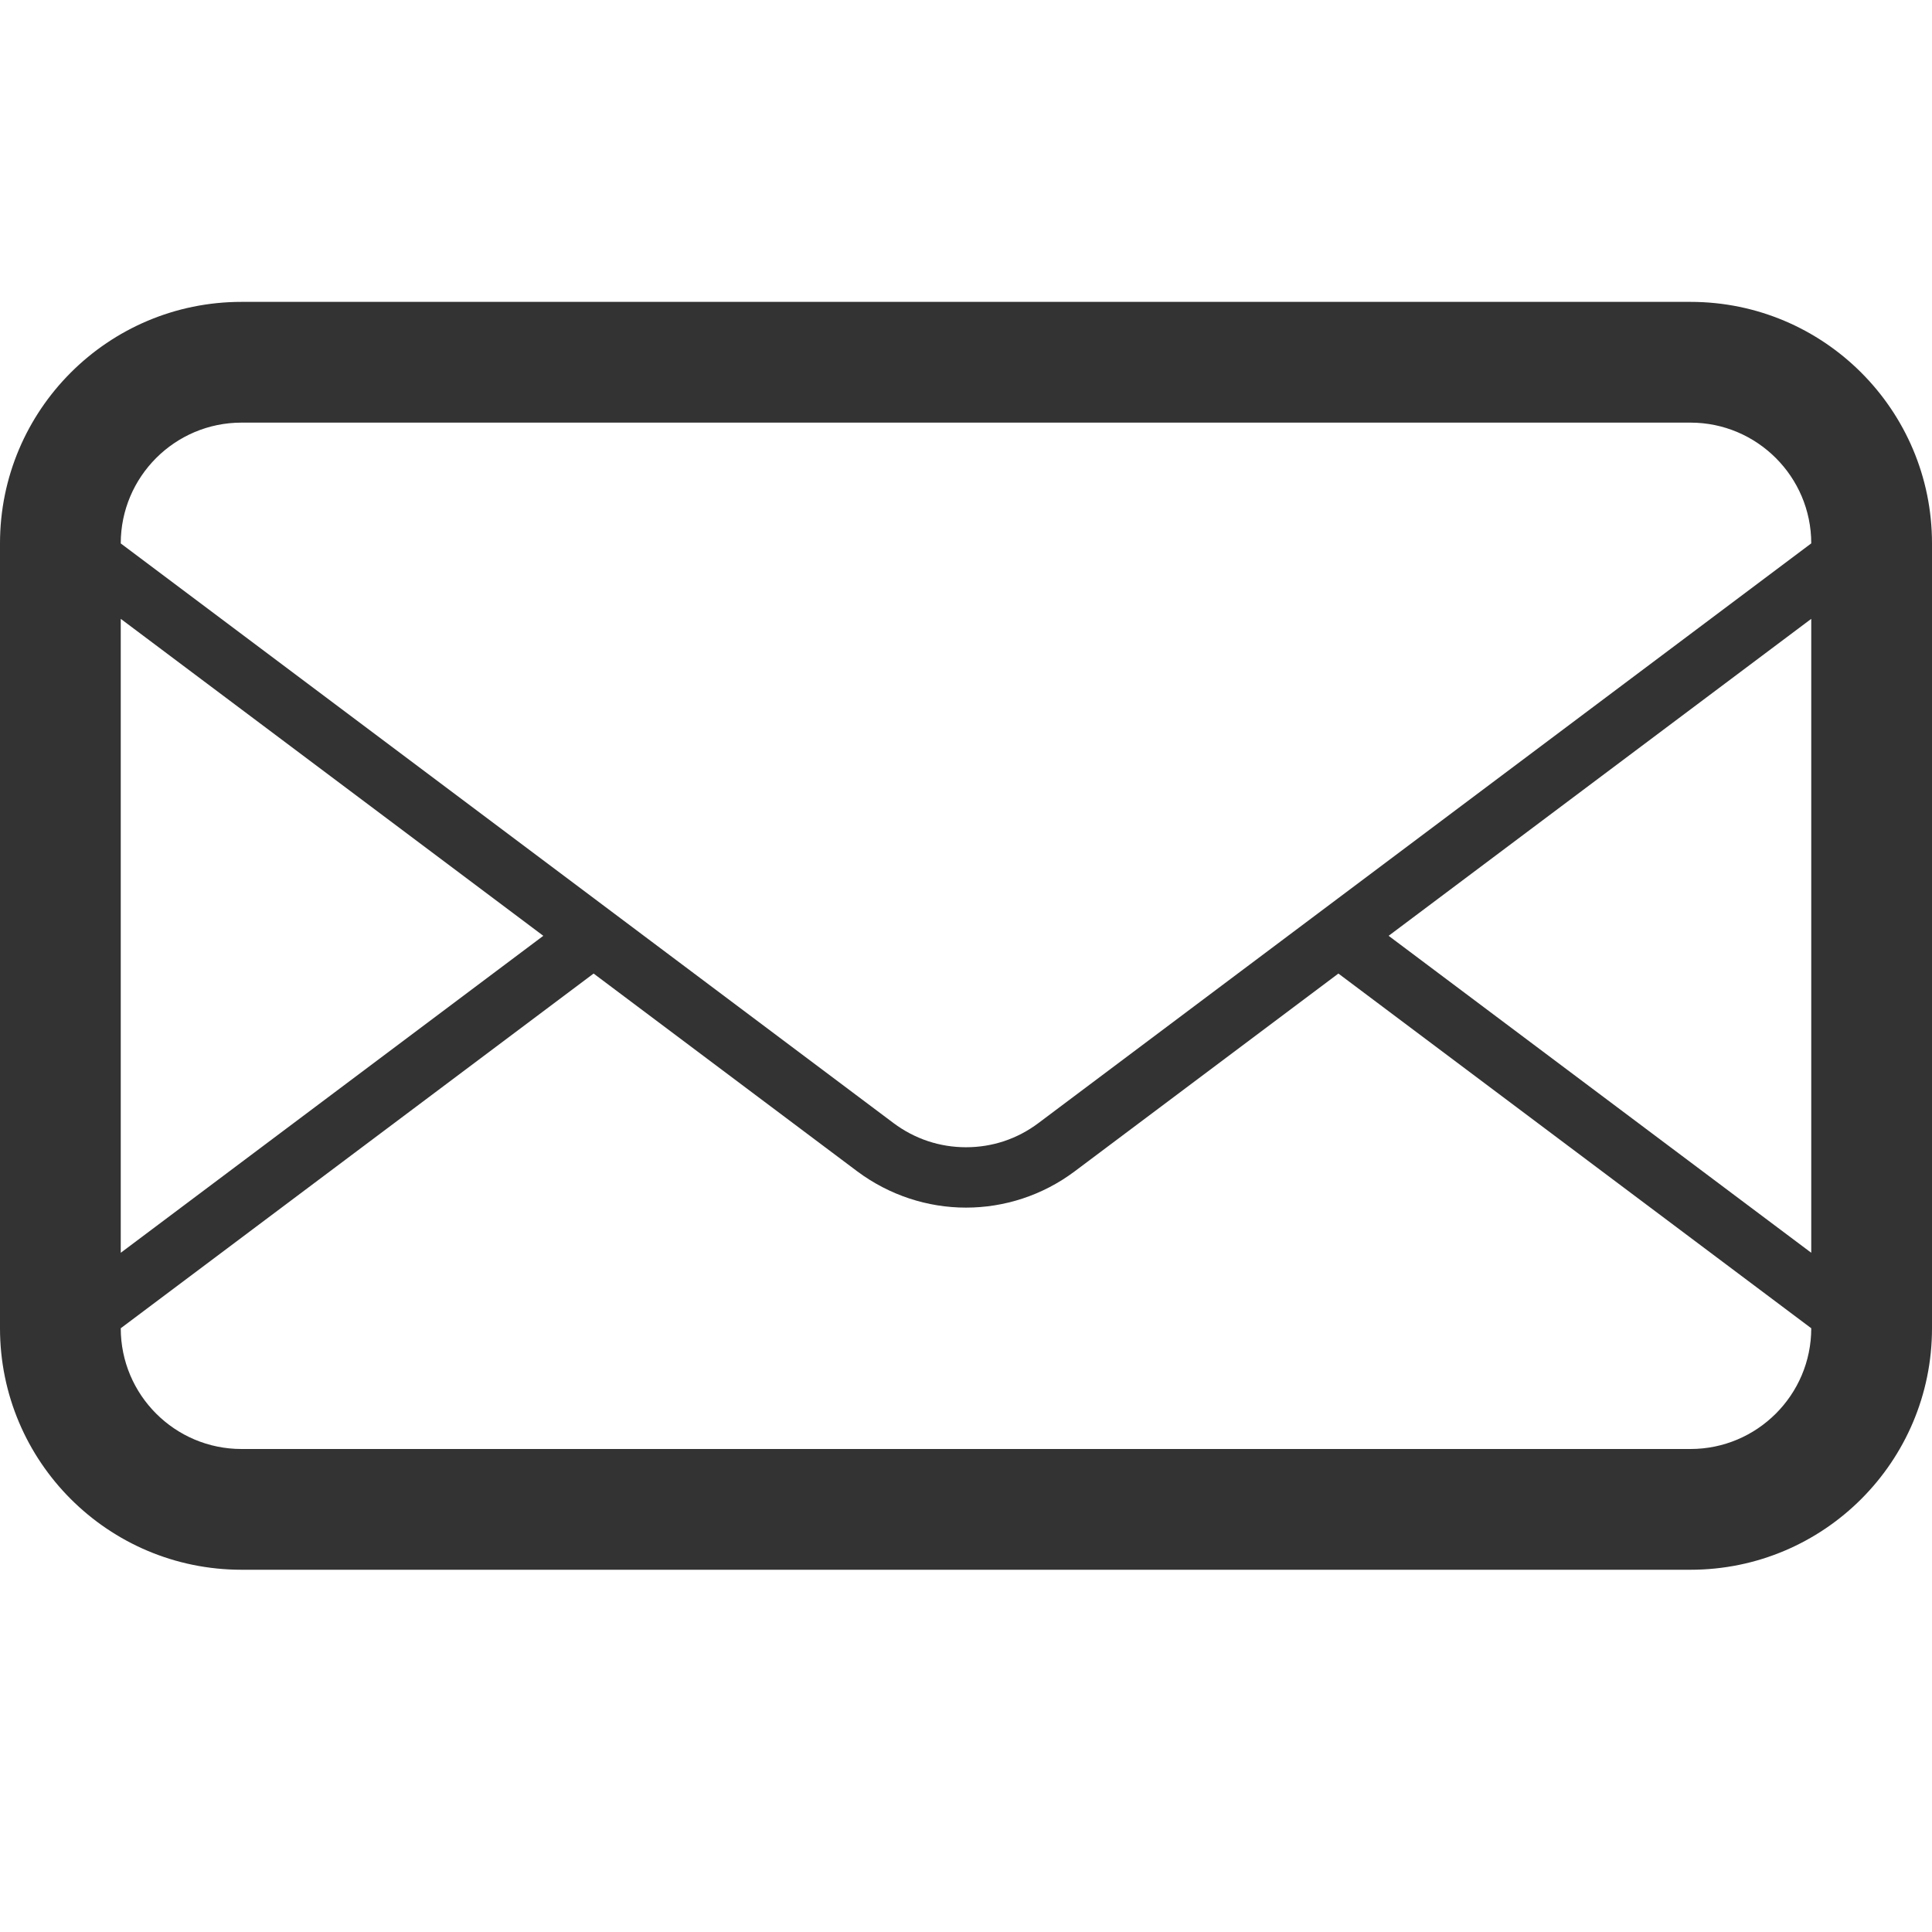
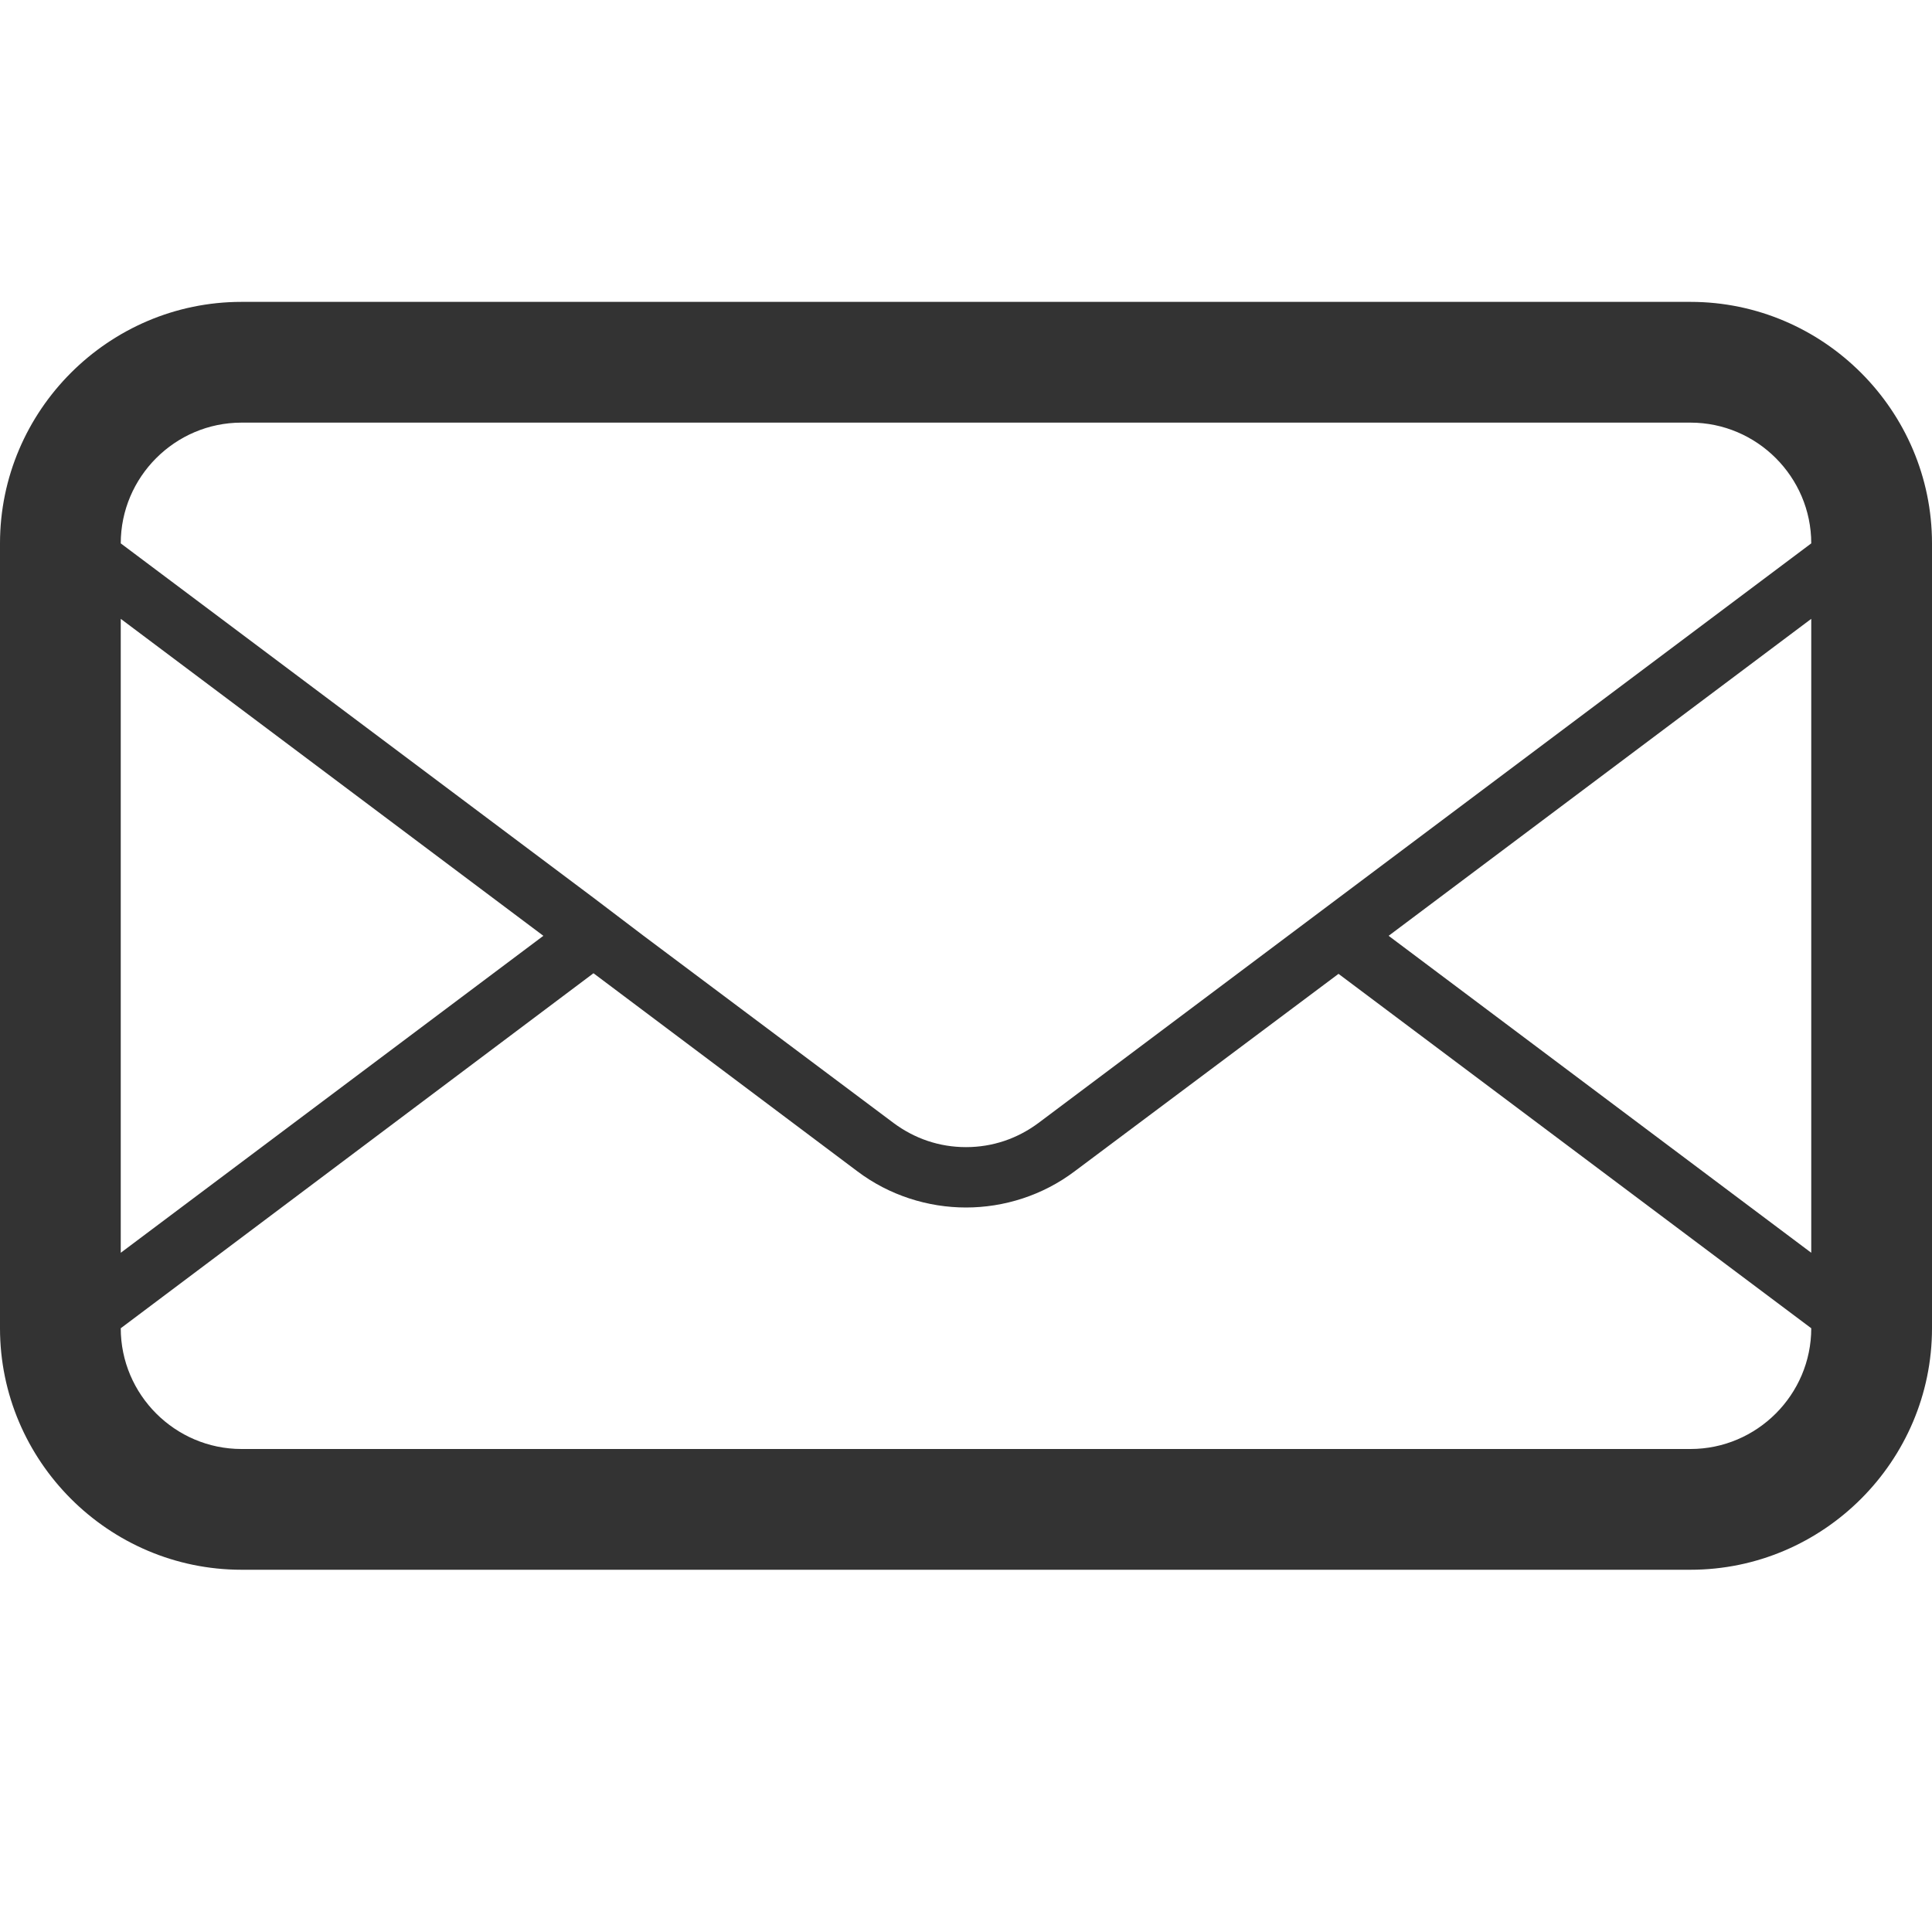
- <svg xmlns="http://www.w3.org/2000/svg" version="1.1" id="Layer_1" x="0px" y="0px" width="32px" height="32px" viewBox="0 0 32 32" enable-background="new 0 0 32 32" xml:space="preserve">
-   <path id="mail" fill="#333333" d="M28,5H4C1.791,5,0,6.792,0,9v13c0,2.209,1.791,4,4,4h24c2.209,0,4-1.791,4-4V9 C32,6.792,30.209,5,28,5z M2,10.25l6.999,5.25L2,20.75V10.25z M30,22c0,1.104-0.898,2-2,2H4c-1.103,0-2-0.896-2-2l7.832-5.875 l4.368,3.277c0.533,0.397,1.166,0.6,1.8,0.6c0.633,0,1.266-0.201,1.799-0.6l4.369-3.277L30,22L30,22z M30,20.75l-7-5.25l7-5.25 V20.75z M17.199,18.602c-0.35,0.263-0.763,0.4-1.199,0.4s-0.851-0.139-1.2-0.4L10.665,15.5l-0.833-0.625L2,9.001V9 c0-1.103,0.897-2,2-2h24c1.102,0,2,0.897,2,2L17.199,18.602z" />
+ <svg xmlns="http://www.w3.org/2000/svg" width="32" height="32" viewBox="0 0 32 32">
+   <path fill="#333" d="M28 5H4C1.8 5 0 6.8 0 9v13c0 2.2 1.8 4 4 4h24c2.2 0 4-1.8 4-4V9c0-2.2-1.8-4-4-4zM2 10.25l7 5.25-7 5.25v-10.5zM30 22c0 1.1-.9 2-2 2H4c-1.1 0-2-.9-2-2l7.83-5.88 4.37 3.28c.53.4 1.17.6 1.8.6.63 0 1.27-.2 1.8-.6l4.37-3.27L30 22zm0-1.25l-7-5.25 7-5.25v10.5zM17.2 18.6c-.35.26-.76.4-1.2.4s-.85-.14-1.2-.4l-4.14-3.1-.83-.63L2 9c0-1.1.9-2 2-2h24c1.1 0 2 .9 2 2l-12.8 9.6z" />
</svg>
